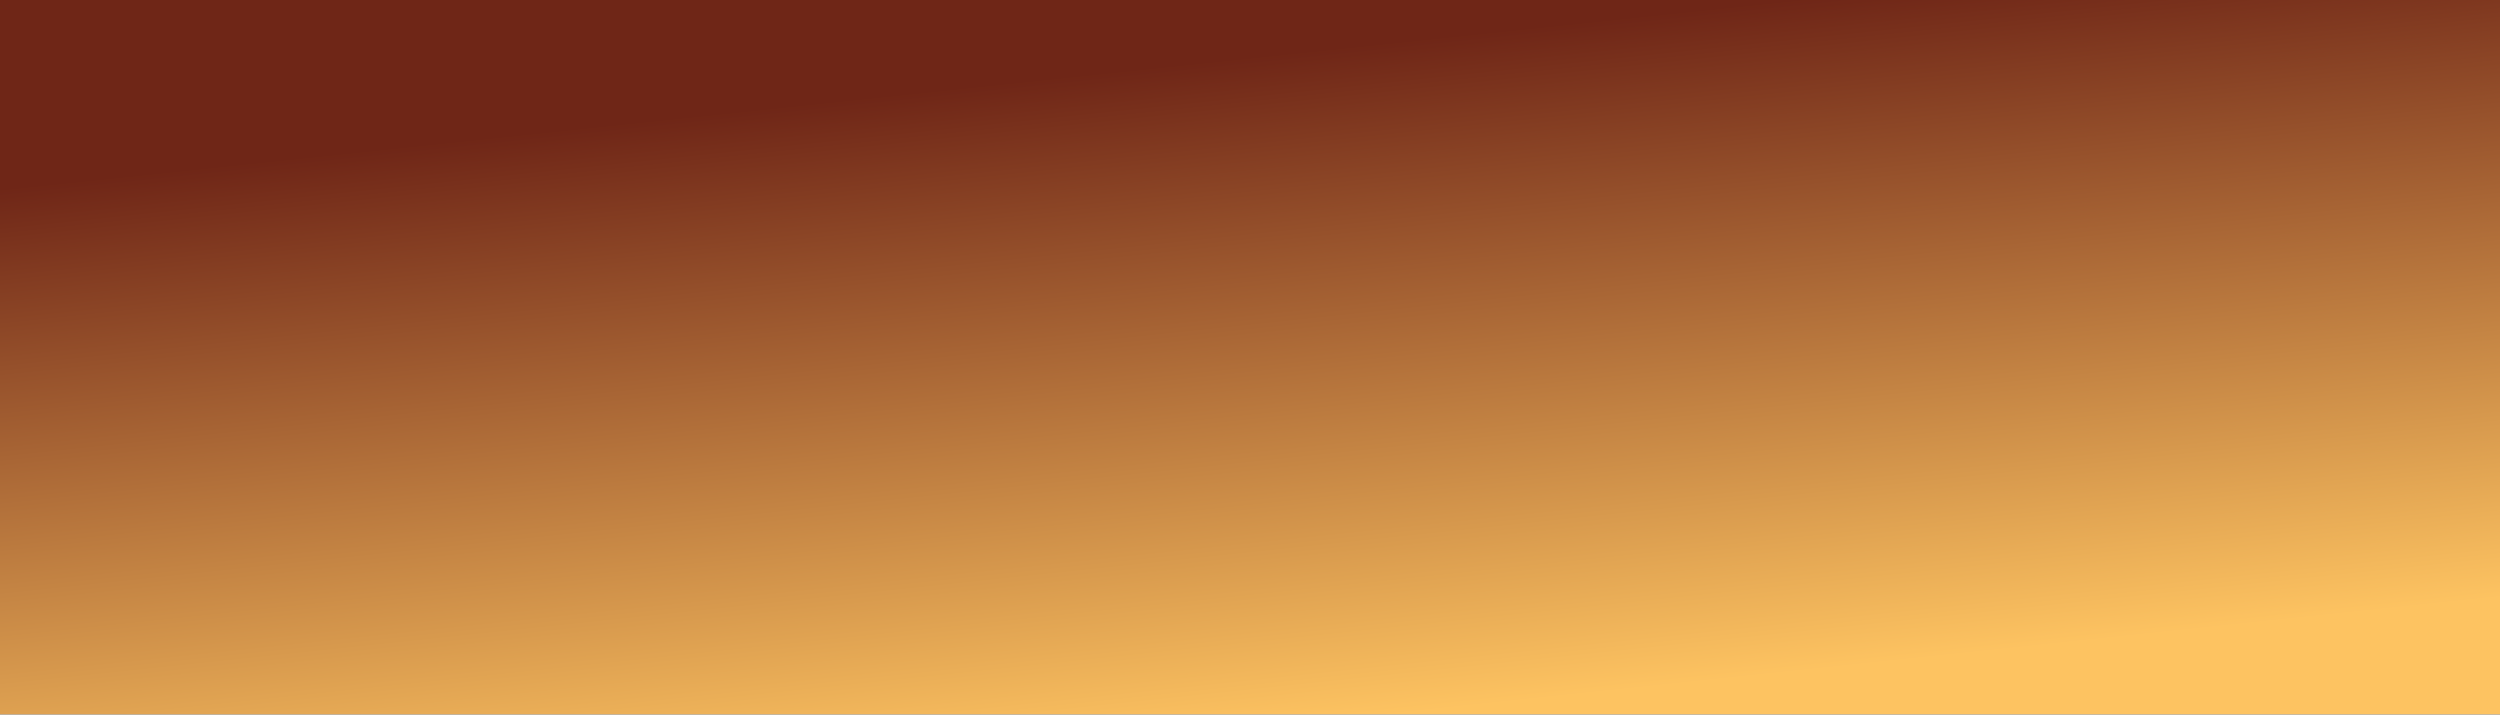
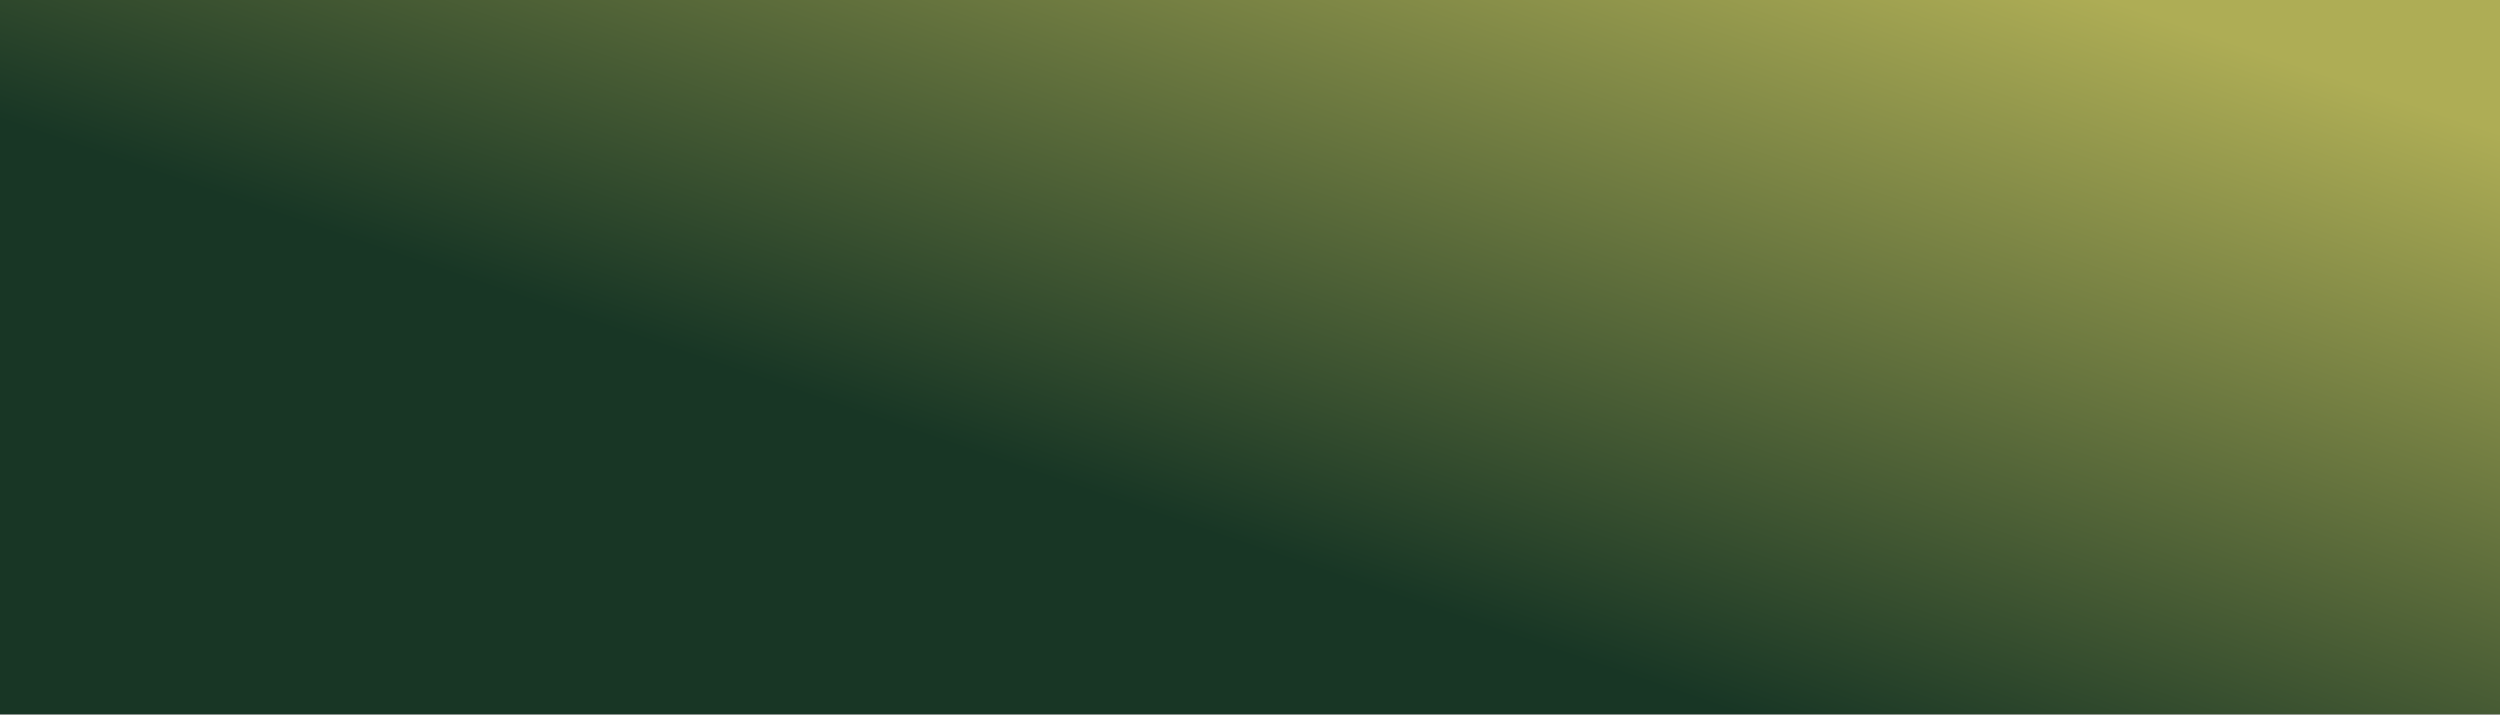
<svg xmlns="http://www.w3.org/2000/svg" width="100%" height="100%" viewBox="0 0 1400 400">
  <rect width="1400" height="400" />
  <defs>
-     <linearGradient id="a" x1="59%" y1="99%" x2="28%" y2="16%">
-       <stop offset="0%" style="stop-color:rgb(253,195,97);stop-opacity:1" />
-       <stop offset="100%" style="stop-color:rgb(111,38,23);stop-opacity:1" />
+     <linearGradient id="a" x1="42%" y1="67%" x2="100%" y2="19%">
+       <stop offset="0%" style="stop-color:rgb(24,54,37);stop-opacity:1" />
+       <stop offset="100%" style="stop-color:rgb(174,173,85);stop-opacity:1" />
    </linearGradient>
  </defs>
  <rect fill="url(#a)" width="1400" height="400" />
</svg>
